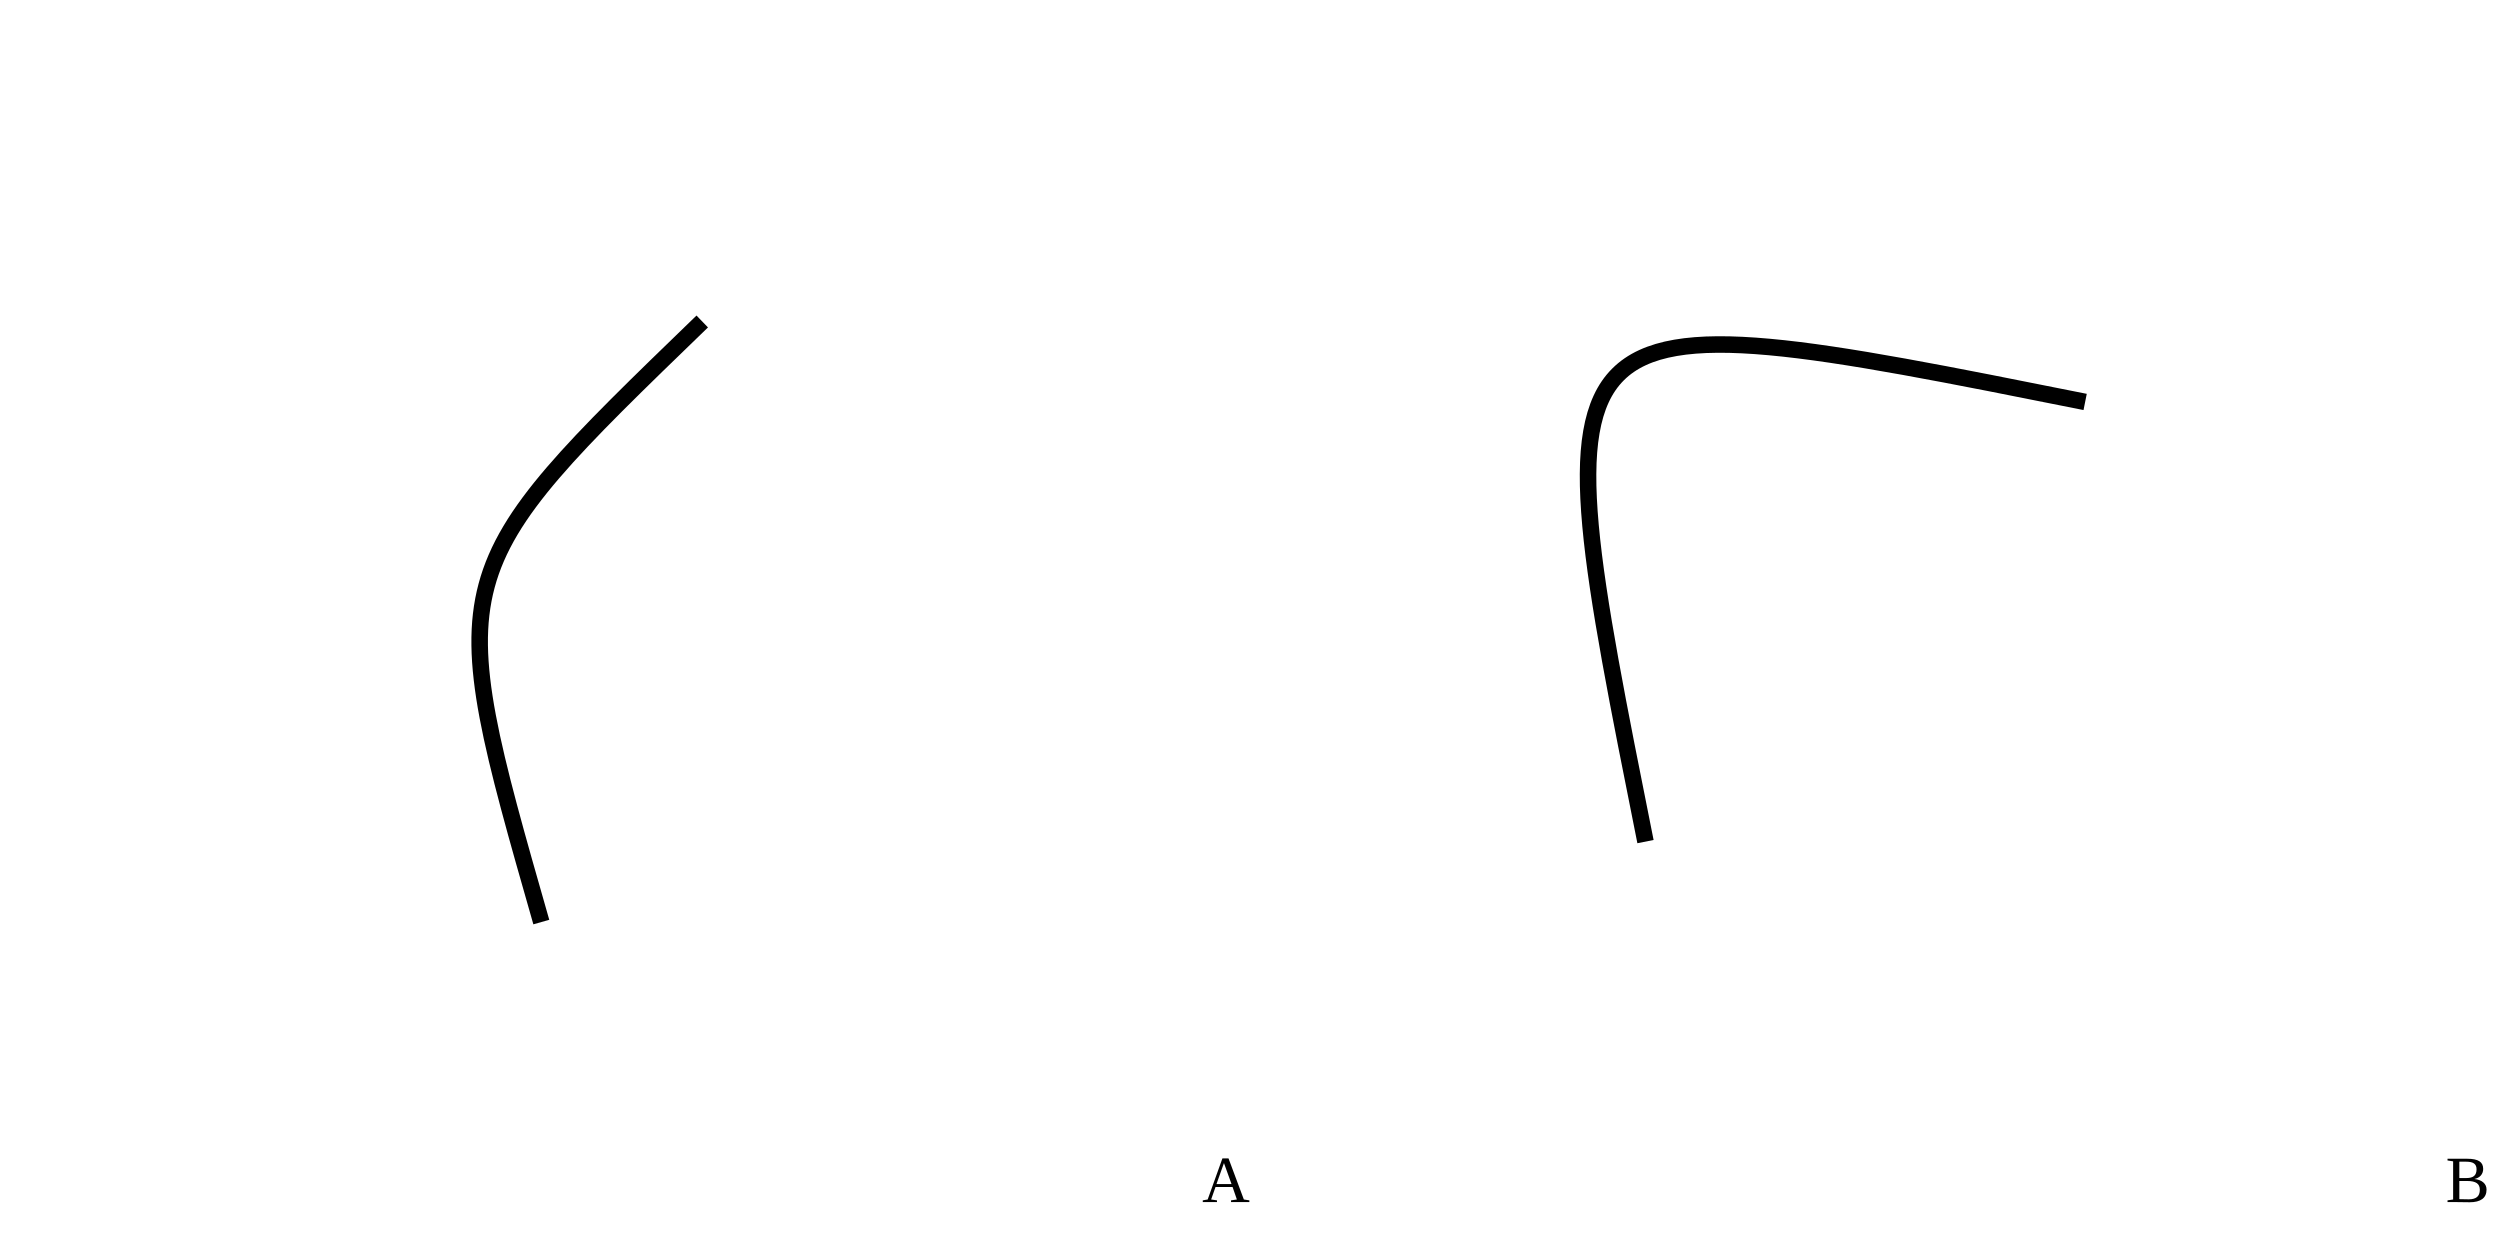
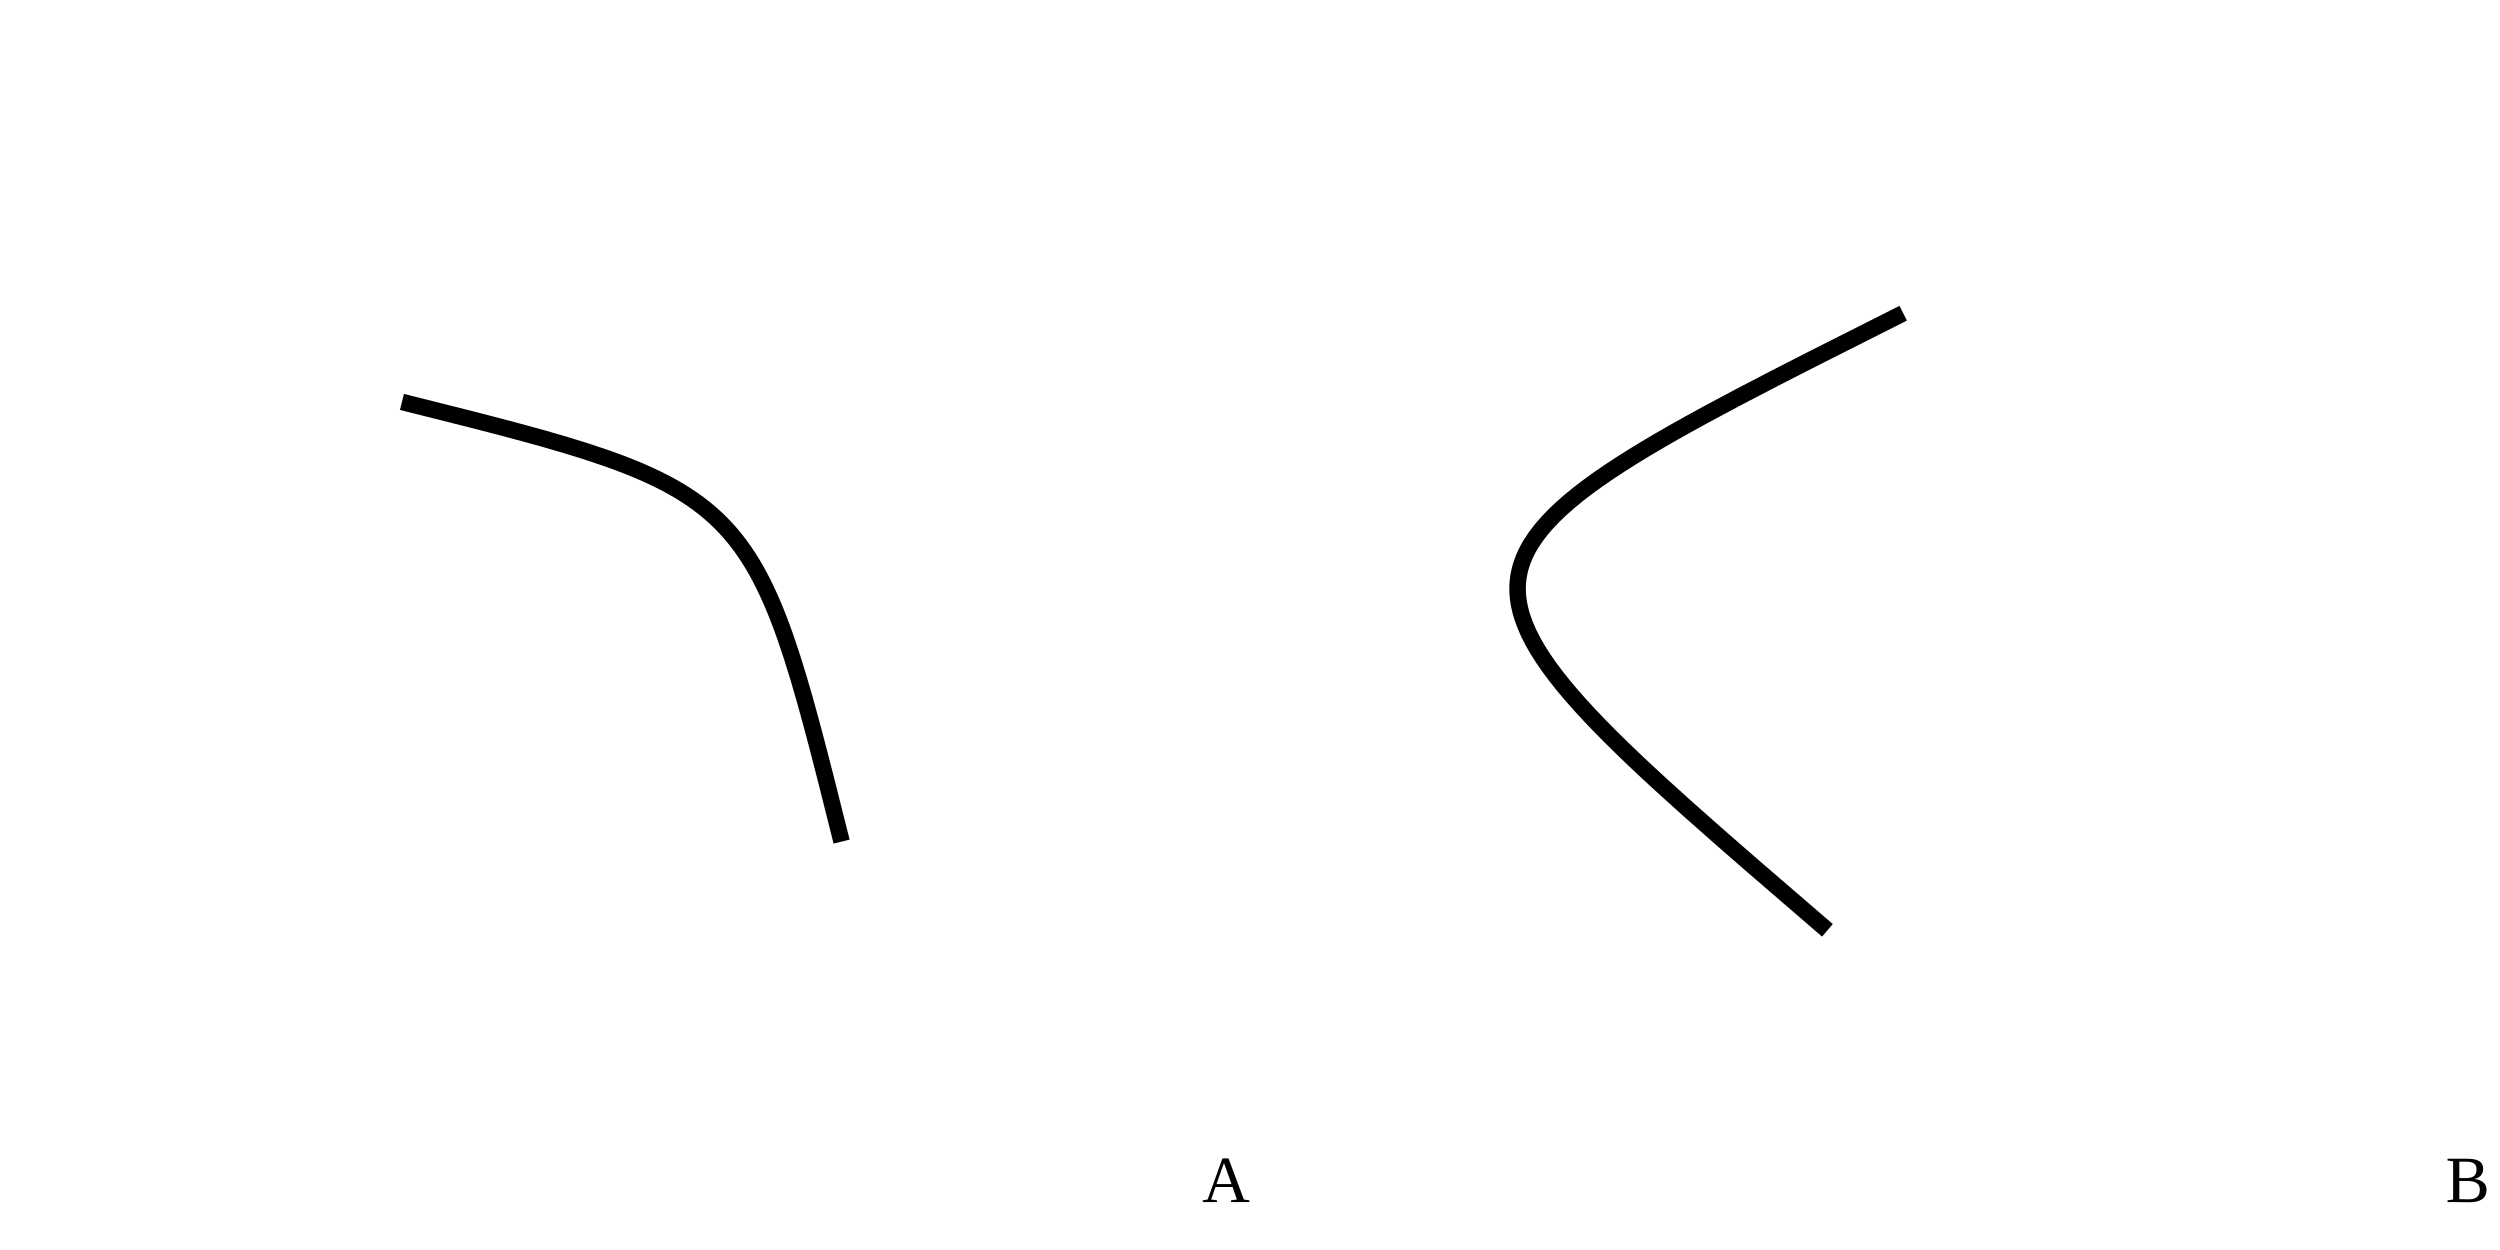
<svg xmlns="http://www.w3.org/2000/svg" baseProfile="full" height="6cm" version="1.1" width="12cm">
  <defs />
  <text x="218.08" y="218.08">A</text>
  <text x="443.68" y="218.08">B</text>
-   <path d="M 56.4,112.8 C 112.8,78.96 112.8,78.96 169.2,112.8" fill="none" stroke="black" stroke-width="3" transform="rotate(-75,112.8,112.8)" />
-   <path d="M 282.0,112.8 C 338.4,28.2 338.4,28.2 394.8,112.8" fill="none" stroke="black" stroke-width="3" transform="rotate(-45,338.4,112.8)" />
+   <path d="M 56.4,112.8 C 112.8,78.96 112.8,78.96 169.2,112.8" fill="none" stroke="black" stroke-width="3" transform="rotate(45,112.8,112.8)" />
+   <path d="M 282.0,112.8 C 338.4,28.2 338.4,28.2 394.8,112.8" fill="none" stroke="black" stroke-width="3" transform="rotate(-83,338.4,112.8)" />
</svg>
